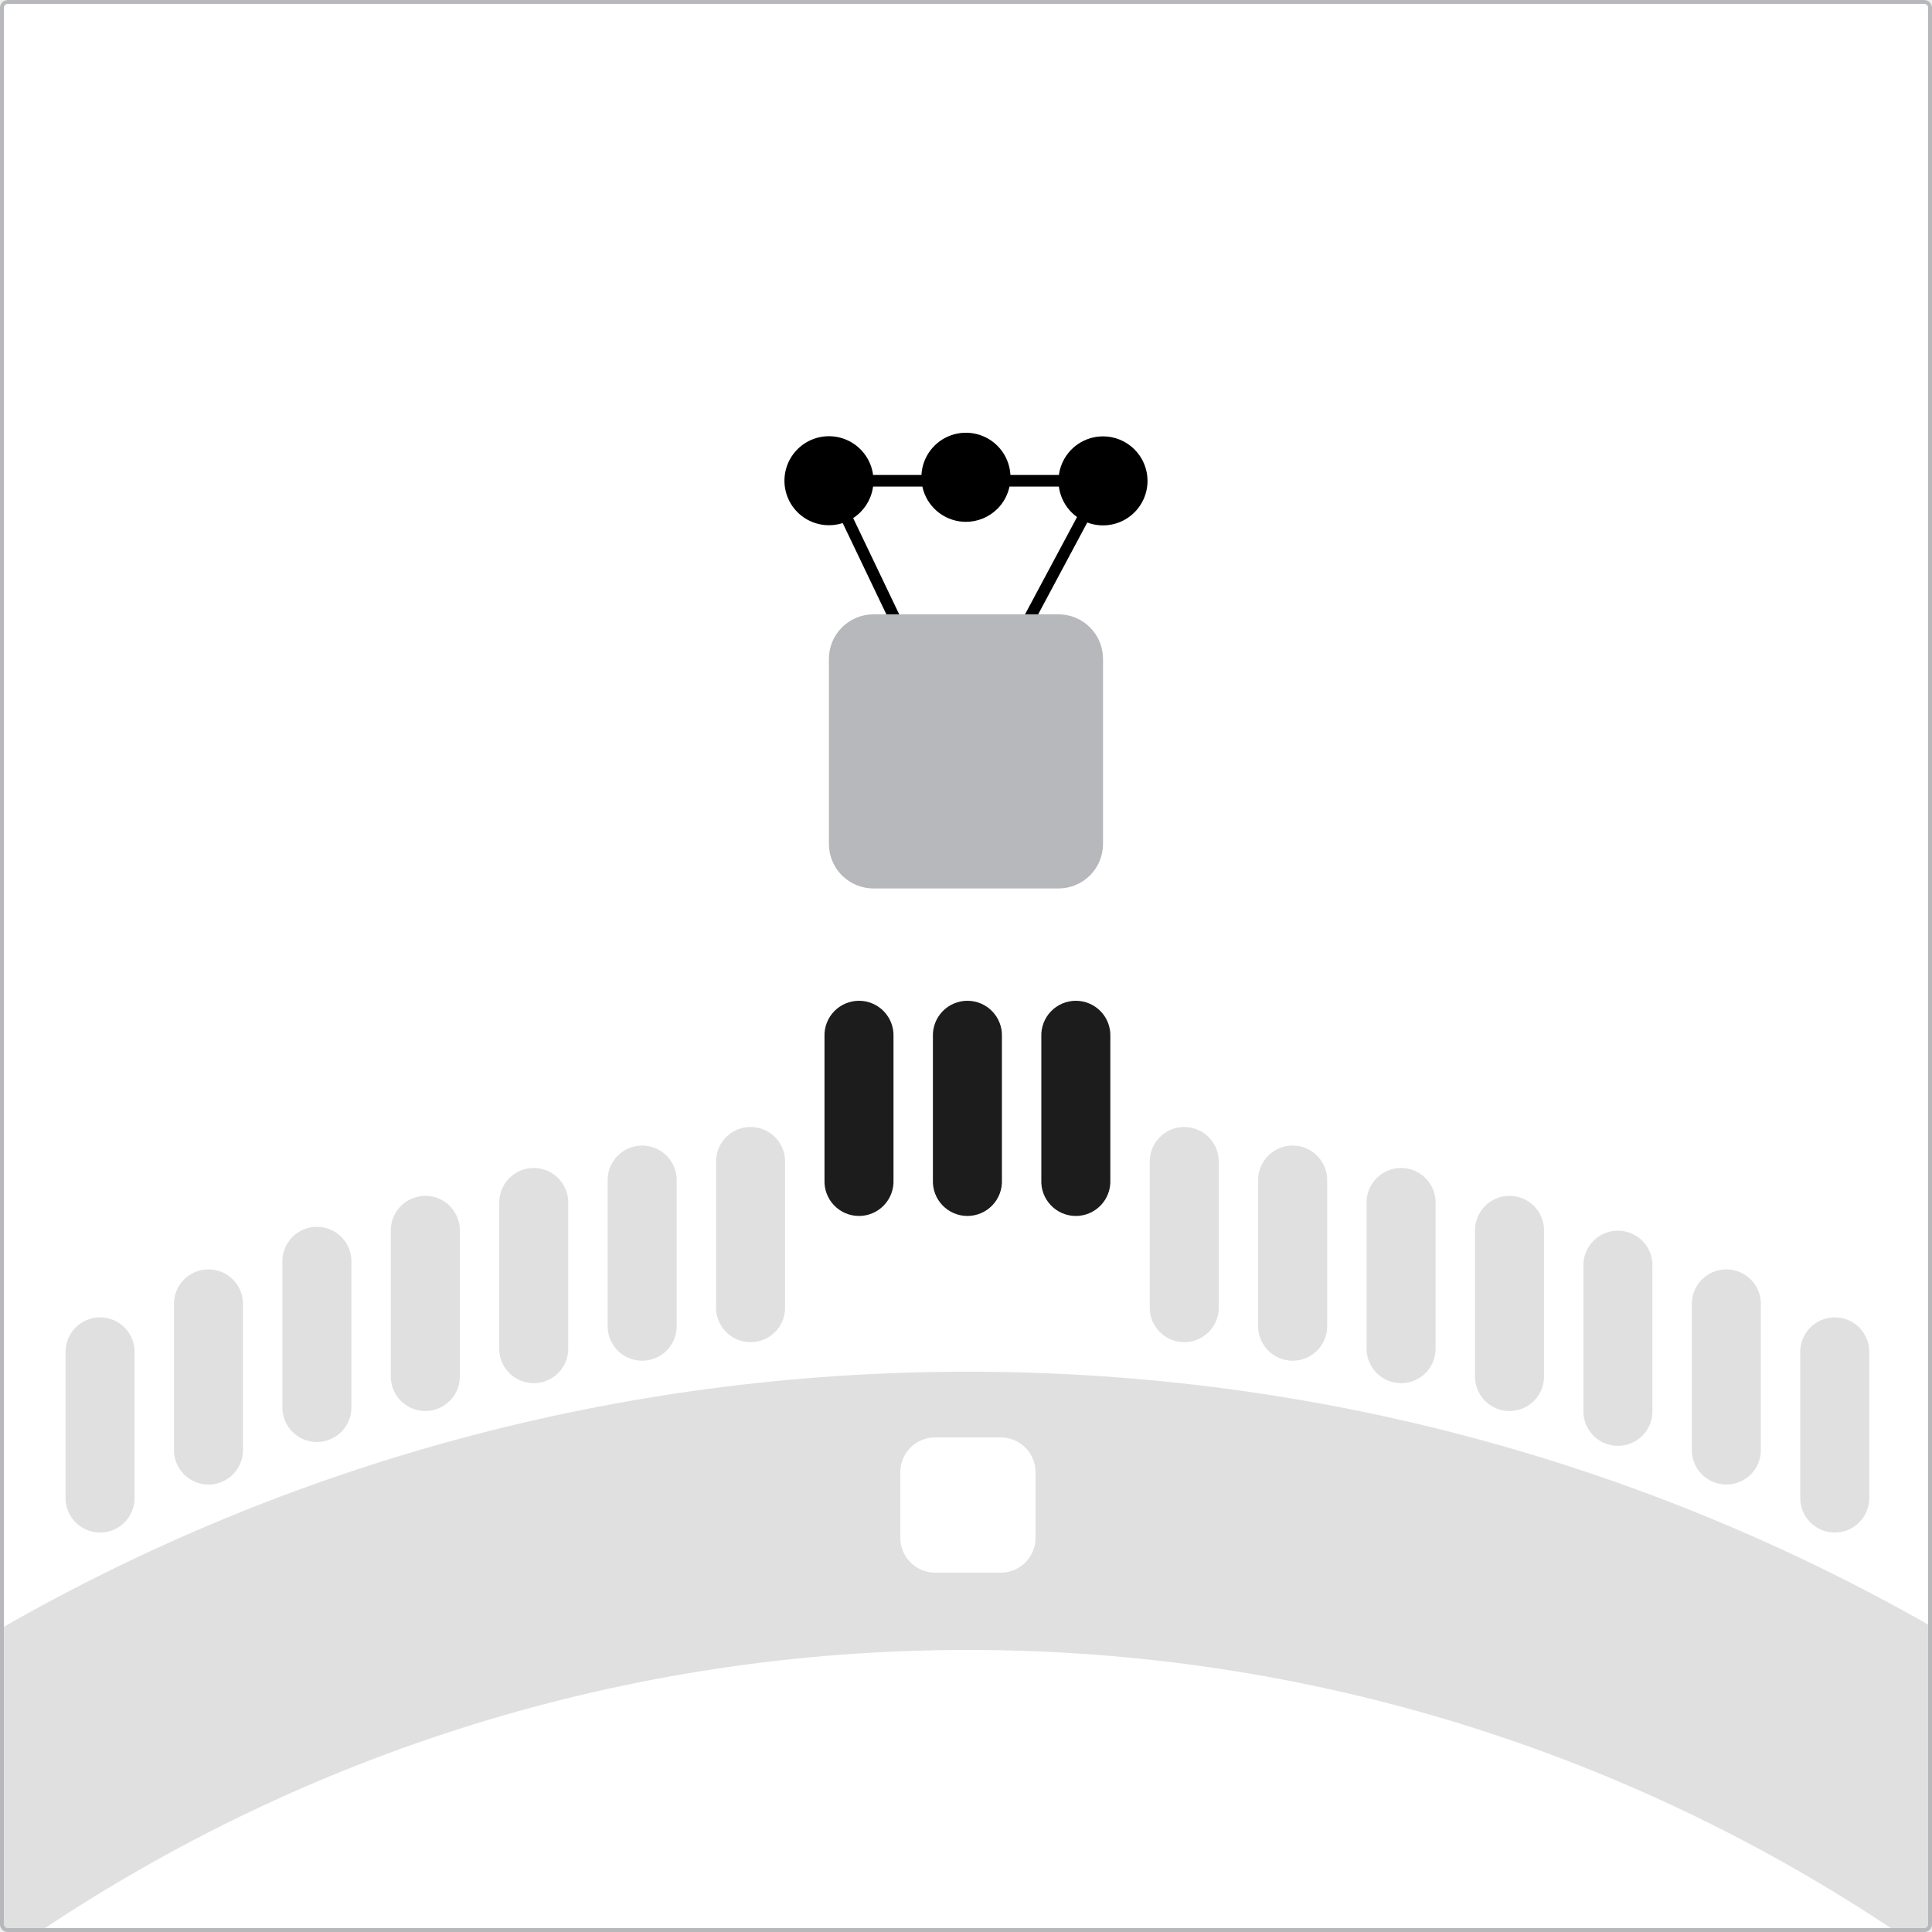
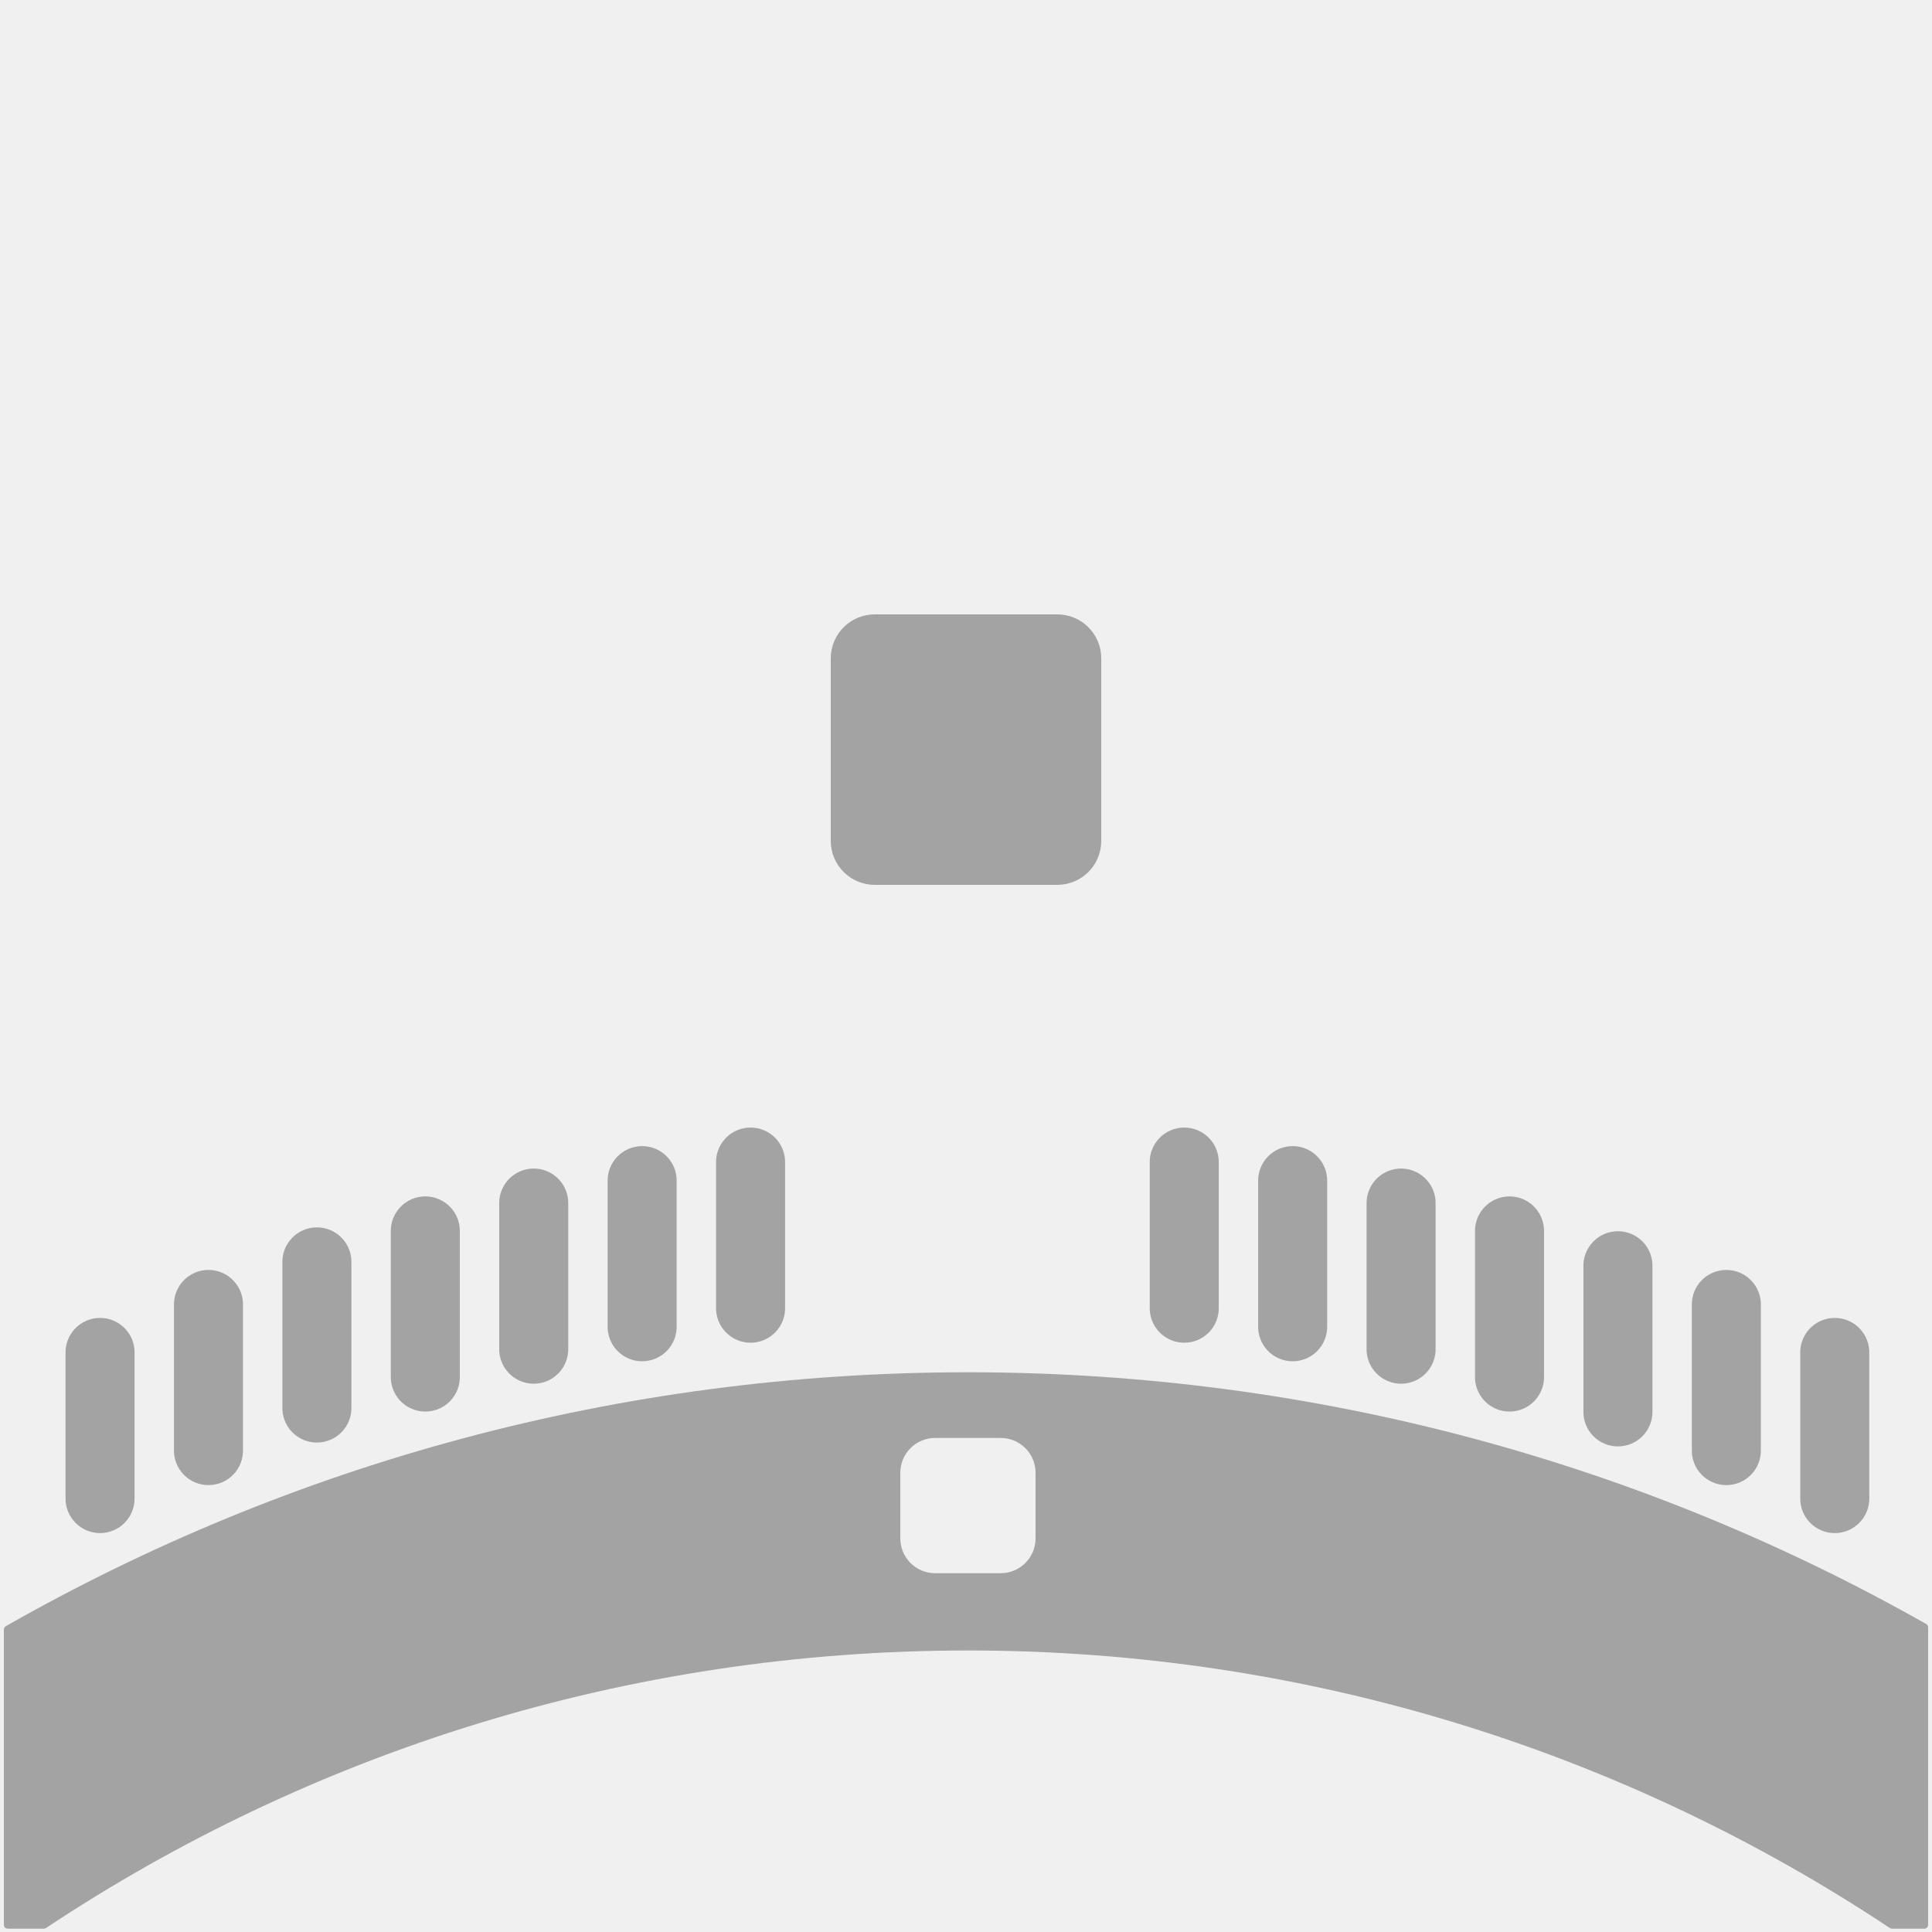
- <svg xmlns="http://www.w3.org/2000/svg" width="300" height="300" viewBox="0 0 500 500" fill="none">
-   <g clip-path="url(#clip0_1005_14396)">
-     <rect width="500" height="500" rx="2" fill="white" />
-     <path d="M213.952 264.764C213.525 265.889 213.329 267.088 213.377 268.291V305.398C213.329 306.601 213.525 307.801 213.952 308.926C214.379 310.051 215.029 311.078 215.863 311.945C216.697 312.813 217.698 313.503 218.805 313.975C219.912 314.446 221.103 314.689 222.306 314.689C223.51 314.689 224.701 314.446 225.808 313.975C226.915 313.503 227.916 312.813 228.75 311.945C229.583 311.078 230.233 310.051 230.661 308.926C231.088 307.801 231.284 306.601 231.236 305.398V268.291C231.284 267.088 231.088 265.889 230.661 264.764C230.233 263.639 229.583 262.612 228.75 261.744C227.916 260.876 226.915 260.186 225.808 259.715C224.701 259.243 223.51 259 222.306 259C221.103 259 219.912 259.243 218.805 259.715C217.698 260.186 216.697 260.876 215.863 261.744C215.029 262.612 214.379 263.639 213.952 264.764Z" fill="#1C1C1C" />
-     <path d="M241.435 268.291C241.388 267.088 241.583 265.889 242.011 264.764C242.438 263.639 243.088 262.612 243.922 261.744C244.756 260.876 245.756 260.186 246.863 259.715C247.971 259.243 249.162 259 250.365 259C251.568 259 252.759 259.243 253.866 259.715C254.974 260.186 255.974 260.876 256.808 261.744C257.642 262.612 258.292 263.639 258.719 264.764C259.147 265.889 259.342 267.088 259.295 268.291V305.398C259.342 306.601 259.147 307.801 258.719 308.926C258.292 310.051 257.642 311.078 256.808 311.945C255.974 312.813 254.974 313.503 253.866 313.975C252.759 314.446 251.568 314.689 250.365 314.689C249.162 314.689 247.971 314.446 246.863 313.975C245.756 313.503 244.756 312.813 243.922 311.945C243.088 311.078 242.438 310.051 242.011 308.926C241.583 307.801 241.388 306.601 241.435 305.398V268.291Z" fill="#1C1C1C" />
-     <path d="M269.494 268.291C269.446 267.088 269.642 265.889 270.069 264.764C270.497 263.639 271.147 262.612 271.981 261.744C272.815 260.876 273.815 260.186 274.922 259.715C276.029 259.243 277.22 259 278.424 259C279.627 259 280.818 259.243 281.925 259.715C283.033 260.186 284.033 260.876 284.867 261.744C285.701 262.612 286.351 263.639 286.778 264.764C287.205 265.889 287.401 267.088 287.354 268.291V305.398C287.401 306.601 287.205 307.801 286.778 308.926C286.351 310.051 285.701 311.078 284.867 311.945C284.033 312.813 283.033 313.503 281.925 313.975C280.818 314.446 279.627 314.689 278.424 314.689C277.22 314.689 276.029 314.446 274.922 313.975C273.815 313.503 272.815 312.813 271.981 311.945C271.147 311.078 270.497 310.051 270.069 308.926C269.642 307.801 269.446 306.601 269.494 305.398V268.291Z" fill="#1C1C1C" />
-     <path d="M185.893 297.426C185.466 298.551 185.27 299.751 185.318 300.953V338.061C185.27 339.263 185.466 340.463 185.893 341.588C186.32 342.713 186.97 343.74 187.804 344.607C188.638 345.475 189.639 346.165 190.746 346.637C191.853 347.108 193.044 347.351 194.248 347.351C195.451 347.351 196.642 347.108 197.749 346.637C198.856 346.165 199.857 345.475 200.691 344.607C201.525 343.74 202.175 342.713 202.602 341.588C203.029 340.463 203.225 339.263 203.177 338.061V300.953C203.225 299.751 203.029 298.551 202.602 297.426C202.175 296.301 201.525 295.274 200.691 294.406C199.857 293.539 198.856 292.848 197.749 292.377C196.642 291.905 195.451 291.662 194.248 291.662C193.044 291.662 191.853 291.905 190.746 292.377C189.639 292.848 188.638 293.539 187.804 294.406C186.97 295.274 186.32 296.301 185.893 297.426Z" fill="#E0E0E0" />
-     <path d="M297.553 300.953C297.505 299.751 297.701 298.551 298.128 297.426C298.555 296.301 299.206 295.274 300.039 294.406C300.873 293.539 301.874 292.848 302.981 292.377C304.088 291.905 305.279 291.662 306.483 291.662C307.686 291.662 308.877 291.905 309.984 292.377C311.091 292.848 312.092 293.539 312.926 294.406C313.76 295.274 314.41 296.301 314.837 297.426C315.264 298.551 315.46 299.751 315.412 300.953V338.061C315.46 339.263 315.264 340.463 314.837 341.588C314.41 342.713 313.76 343.74 312.926 344.607C312.092 345.475 311.091 346.165 309.984 346.637C308.877 347.108 307.686 347.351 306.483 347.351C305.279 347.351 304.088 347.108 302.981 346.637C301.874 346.165 300.873 345.475 300.039 344.607C299.206 343.74 298.555 342.713 298.128 341.588C297.701 340.463 297.505 339.263 297.553 338.061V300.953Z" fill="#E0E0E0" />
-     <path d="M325.612 305.759C325.564 304.556 325.76 303.357 326.187 302.232C326.614 301.107 327.264 300.08 328.098 299.212C328.932 298.344 329.932 297.654 331.04 297.183C332.147 296.711 333.338 296.468 334.541 296.468C335.745 296.468 336.936 296.711 338.043 297.183C339.15 297.654 340.151 298.344 340.984 299.212C341.818 300.08 342.468 301.107 342.896 302.232C343.323 303.357 343.519 304.556 343.471 305.759V342.867C343.519 344.069 343.323 345.269 342.896 346.394C342.468 347.519 341.818 348.546 340.984 349.413C340.151 350.281 339.15 350.971 338.043 351.443C336.936 351.914 335.745 352.157 334.541 352.157C333.338 352.157 332.147 351.914 331.04 351.443C329.932 350.971 328.932 350.281 328.098 349.413C327.264 348.546 326.614 347.519 326.187 346.394C325.76 345.269 325.564 344.069 325.612 342.867V305.759Z" fill="#E0E0E0" />
-     <path d="M157.259 305.759C157.211 304.556 157.407 303.357 157.834 302.232C158.262 301.107 158.912 300.08 159.746 299.212C160.579 298.344 161.58 297.654 162.687 297.183C163.794 296.711 164.985 296.468 166.189 296.468C167.392 296.468 168.583 296.711 169.69 297.183C170.797 297.654 171.798 298.344 172.632 299.212C173.466 300.08 174.116 301.107 174.543 302.232C174.97 303.357 175.166 304.556 175.118 305.759V342.867C175.166 344.069 174.97 345.269 174.543 346.394C174.116 347.519 173.466 348.546 172.632 349.413C171.798 350.281 170.797 350.971 169.69 351.443C168.583 351.914 167.392 352.157 166.189 352.157C164.985 352.157 163.794 351.914 162.687 351.443C161.58 350.971 160.579 350.281 159.746 349.413C158.912 348.546 158.262 347.519 157.834 346.394C157.407 345.269 157.211 344.069 157.259 342.867V305.759Z" fill="#E0E0E0" />
-     <path d="M466.481 346.693C466.053 347.818 465.858 349.018 465.905 350.221V387.328C465.858 388.531 466.053 389.73 466.481 390.855C466.908 391.98 467.558 393.007 468.392 393.875C469.226 394.743 470.226 395.433 471.334 395.905C472.441 396.376 473.632 396.619 474.835 396.619C476.039 396.619 477.23 396.376 478.337 395.905C479.444 395.433 480.444 394.743 481.278 393.875C482.112 393.007 482.762 391.98 483.19 390.855C483.617 389.73 483.813 388.531 483.765 387.328V350.221C483.813 349.018 483.617 347.818 483.19 346.693C482.762 345.569 482.112 344.541 481.278 343.674C480.444 342.806 479.444 342.116 478.337 341.644C477.23 341.173 476.039 340.93 474.835 340.93C473.632 340.93 472.441 341.173 471.334 341.644C470.226 342.116 469.226 342.806 468.392 343.674C467.558 344.541 466.908 345.569 466.481 346.693Z" fill="#E0E0E0" />
-     <path d="M437.847 337.803C437.799 336.601 437.995 335.401 438.422 334.276C438.849 333.151 439.499 332.124 440.333 331.256C441.167 330.389 442.168 329.698 443.275 329.227C444.382 328.755 445.573 328.512 446.776 328.512C447.98 328.512 449.171 328.755 450.278 329.227C451.385 329.698 452.386 330.389 453.22 331.256C454.053 332.124 454.703 333.151 455.131 334.276C455.558 335.401 455.754 336.601 455.706 337.803V374.911C455.754 376.113 455.558 377.313 455.131 378.438C454.703 379.563 454.053 380.59 453.22 381.457C452.386 382.325 451.385 383.015 450.278 383.487C449.171 383.958 447.98 384.201 446.776 384.201C445.573 384.201 444.382 383.958 443.275 383.487C442.168 383.015 441.167 382.325 440.333 381.457C439.499 380.59 438.849 379.563 438.422 378.438C437.995 377.313 437.799 376.113 437.847 374.911V337.803Z" fill="#E0E0E0" />
-     <path d="M410.363 324.261C409.936 325.386 409.74 326.586 409.788 327.788V364.896C409.74 366.098 409.936 367.298 410.363 368.423C410.79 369.548 411.44 370.575 412.274 371.443C413.108 372.31 414.109 373.001 415.216 373.472C416.323 373.944 417.514 374.187 418.717 374.187C419.921 374.187 421.112 373.944 422.219 373.472C423.326 373.001 424.327 372.31 425.161 371.443C425.995 370.575 426.645 369.548 427.072 368.423C427.499 367.298 427.695 366.098 427.647 364.896V327.788C427.695 326.586 427.499 325.386 427.072 324.261C426.645 323.136 425.995 322.109 425.161 321.241C424.327 320.374 423.326 319.684 422.219 319.212C421.112 318.741 419.921 318.497 418.717 318.497C417.514 318.497 416.323 318.741 415.216 319.212C414.109 319.684 413.108 320.374 412.274 321.241C411.44 322.109 410.79 323.136 410.363 324.261Z" fill="#E0E0E0" />
-     <path d="M381.729 318.774C381.682 317.571 381.877 316.371 382.304 315.246C382.732 314.121 383.382 313.094 384.216 312.227C385.05 311.359 386.05 310.669 387.157 310.197C388.265 309.726 389.456 309.483 390.659 309.483C391.862 309.483 393.053 309.726 394.16 310.197C395.268 310.669 396.268 311.359 397.102 312.227C397.936 313.094 398.586 314.121 399.013 315.246C399.441 316.371 399.636 317.571 399.589 318.774V355.881C399.636 357.084 399.441 358.283 399.013 359.408C398.586 360.533 397.936 361.56 397.102 362.428C396.268 363.296 395.268 363.986 394.16 364.457C393.053 364.929 391.862 365.172 390.659 365.172C389.456 365.172 388.265 364.929 387.157 364.457C386.05 363.986 385.05 363.296 384.216 362.428C383.382 361.56 382.732 360.533 382.304 359.408C381.877 358.283 381.682 357.084 381.729 355.881V318.774Z" fill="#E0E0E0" />
-     <path d="M354.246 308.038C353.818 309.163 353.623 310.362 353.67 311.565V348.672C353.623 349.875 353.818 351.075 354.246 352.2C354.673 353.325 355.323 354.352 356.157 355.219C356.991 356.087 357.991 356.777 359.099 357.249C360.206 357.72 361.397 357.963 362.6 357.963C363.803 357.963 364.994 357.72 366.102 357.249C367.209 356.777 368.209 356.087 369.043 355.219C369.877 354.352 370.527 353.325 370.954 352.2C371.382 351.075 371.577 349.875 371.53 348.672V311.565C371.577 310.362 371.382 309.163 370.954 308.038C370.527 306.913 369.877 305.886 369.043 305.018C368.209 304.15 367.209 303.46 366.102 302.989C364.994 302.517 363.803 302.274 362.6 302.274C361.397 302.274 360.206 302.517 359.099 302.989C357.991 303.46 356.991 304.15 356.157 305.018C355.323 305.886 354.673 306.913 354.246 308.038Z" fill="#E0E0E0" />
-     <path d="M129.2 311.565C129.152 310.362 129.348 309.163 129.775 308.038C130.203 306.913 130.853 305.886 131.687 305.018C132.521 304.15 133.521 303.46 134.628 302.989C135.735 302.517 136.926 302.274 138.13 302.274C139.333 302.274 140.524 302.517 141.631 302.989C142.739 303.46 143.739 304.15 144.573 305.018C145.407 305.886 146.057 306.913 146.484 308.038C146.912 309.163 147.107 310.362 147.06 311.565V348.672C147.107 349.875 146.912 351.075 146.484 352.2C146.057 353.325 145.407 354.352 144.573 355.219C143.739 356.087 142.739 356.777 141.631 357.249C140.524 357.72 139.333 357.963 138.13 357.963C136.926 357.963 135.735 357.72 134.628 357.249C133.521 356.777 132.521 356.087 131.687 355.219C130.853 354.352 130.203 353.325 129.775 352.2C129.348 351.075 129.152 349.875 129.2 348.672V311.565Z" fill="#E0E0E0" />
-     <path d="M101.717 315.246C101.289 316.371 101.094 317.571 101.141 318.774V355.881C101.094 357.084 101.289 358.283 101.717 359.408C102.144 360.533 102.794 361.56 103.628 362.428C104.462 363.296 105.462 363.986 106.569 364.457C107.677 364.929 108.868 365.172 110.071 365.172C111.274 365.172 112.465 364.929 113.573 364.457C114.68 363.986 115.68 363.296 116.514 362.428C117.348 361.56 117.998 360.533 118.425 359.408C118.853 358.283 119.048 357.084 119.001 355.881V318.774C119.048 317.571 118.853 316.371 118.425 315.246C117.998 314.121 117.348 313.094 116.514 312.227C115.68 311.359 114.68 310.669 113.573 310.197C112.465 309.726 111.274 309.483 110.071 309.483C108.868 309.483 107.677 309.726 106.569 310.197C105.462 310.669 104.462 311.359 103.628 312.227C102.794 313.094 102.144 314.121 101.717 315.246Z" fill="#E0E0E0" />
-     <path d="M73.083 326.788C73.035 325.586 73.231 324.386 73.658 323.261C74.085 322.136 74.735 321.109 75.569 320.241C76.403 319.374 77.404 318.684 78.511 318.212C79.618 317.741 80.809 317.497 82.012 317.497C83.216 317.497 84.407 317.741 85.514 318.212C86.621 318.684 87.622 319.374 88.456 320.241C89.29 321.109 89.939 322.136 90.367 323.261C90.794 324.386 90.99 325.586 90.942 326.788V363.896C90.99 365.098 90.794 366.298 90.367 367.423C89.939 368.548 89.29 369.575 88.456 370.443C87.622 371.31 86.621 372.001 85.514 372.472C84.407 372.944 83.216 373.187 82.012 373.187C80.809 373.187 79.618 372.944 78.511 372.472C77.404 372.001 76.403 371.31 75.569 370.443C74.735 369.575 74.085 368.548 73.658 367.423C73.231 366.298 73.035 365.098 73.083 363.896V326.788Z" fill="#E0E0E0" />
-     <path d="M45.599 334.276C45.172 335.401 44.976 336.601 45.024 337.803V374.911C44.976 376.113 45.172 377.313 45.599 378.438C46.026 379.563 46.676 380.59 47.51 381.457C48.344 382.325 49.345 383.015 50.452 383.487C51.559 383.958 52.75 384.201 53.954 384.201C55.157 384.201 56.348 383.958 57.455 383.487C58.562 383.015 59.563 382.325 60.397 381.457C61.231 380.59 61.881 379.563 62.308 378.438C62.735 377.313 62.931 376.113 62.883 374.911V337.803C62.931 336.601 62.735 335.401 62.308 334.276C61.881 333.151 61.231 332.124 60.397 331.256C59.563 330.389 58.562 329.698 57.455 329.227C56.348 328.755 55.157 328.512 53.954 328.512C52.75 328.512 51.559 328.755 50.452 329.227C49.345 329.698 48.344 330.389 47.51 331.256C46.676 332.124 46.026 333.151 45.599 334.276Z" fill="#E0E0E0" />
-     <path d="M16.965 350.221C16.917 349.018 17.113 347.818 17.54 346.693C17.968 345.569 18.618 344.541 19.452 343.674C20.285 342.806 21.286 342.116 22.393 341.644C23.5 341.173 24.691 340.93 25.895 340.93C27.098 340.93 28.289 341.173 29.396 341.644C30.503 342.116 31.504 342.806 32.338 343.674C33.172 344.541 33.822 345.569 34.249 346.693C34.676 347.818 34.872 349.018 34.824 350.221V387.328C34.872 388.531 34.676 389.73 34.249 390.855C33.822 391.98 33.172 393.007 32.338 393.875C31.504 394.743 30.503 395.433 29.396 395.905C28.289 396.376 27.098 396.619 25.895 396.619C24.691 396.619 23.5 396.376 22.393 395.905C21.286 395.433 20.285 394.743 19.452 393.875C18.618 393.007 17.968 391.98 17.54 390.855C17.113 389.73 16.917 388.531 16.965 387.328V350.221Z" fill="#E0E0E0" />
-     <path fill-rule="evenodd" clip-rule="evenodd" d="M500 421.001C426.449 379.001 341.277 355 250.5 355C159.311 355 73.778 379.22 0 421.574V500H10.146C78.832 453.9 161.516 427 250.5 427C339.484 427 422.168 453.9 490.854 500H500V421.001ZM233 381C233 376.029 237.029 372 242 372H259C263.971 372 268 376.029 268 381V398C268 402.971 263.971 407 259 407H242C237.029 407 233 402.971 233 398V381Z" fill="#E0E0E0" />
-     <path fill-rule="evenodd" clip-rule="evenodd" d="M274.042 122.92H261.494C261.387 120.853 260.724 118.849 259.571 117.121C258.305 115.223 256.504 113.743 254.397 112.87C252.29 111.996 249.971 111.766 247.733 112.211C245.495 112.656 243.44 113.754 241.827 115.367C240.214 116.98 239.116 119.036 238.671 121.273C238.563 121.819 238.494 122.369 238.466 122.92H225.953C225.725 121.17 225.097 119.489 224.109 118.011C222.844 116.117 221.045 114.64 218.941 113.768C216.836 112.896 214.521 112.667 212.286 113.111C210.052 113.554 207.999 114.65 206.388 116.261C204.776 117.871 203.678 119.922 203.233 122.156C202.787 124.39 203.014 126.706 203.884 128.812C204.754 130.917 206.229 132.717 208.123 133.984C210.016 135.251 212.242 135.928 214.52 135.93C215.735 135.931 216.94 135.74 218.091 135.366L247.935 197.781L281.384 135.225C281.975 135.449 282.587 135.624 283.213 135.749C285.447 136.193 287.763 135.965 289.868 135.093C291.973 134.221 293.773 132.745 295.038 130.85C296.304 128.956 296.98 126.728 296.98 124.45C296.98 121.395 295.766 118.465 293.606 116.304C291.445 114.144 288.515 112.93 285.46 112.93C283.182 112.93 280.954 113.606 279.06 114.871C277.165 116.137 275.689 117.936 274.817 120.041C274.433 120.968 274.174 121.936 274.042 122.92ZM249.99 135.05C247.709 135.052 245.478 134.377 243.58 133.111C241.683 131.845 240.203 130.044 239.33 127.937C239.058 127.282 238.849 126.607 238.702 125.92H225.951C225.819 126.915 225.558 127.89 225.172 128.821C224.593 130.219 223.743 131.49 222.672 132.559C222.101 133.13 221.473 133.638 220.799 134.075L248.085 191.139L278.74 133.807C278.235 133.444 277.758 133.039 277.314 132.596C275.703 130.985 274.606 128.932 274.161 126.697C274.11 126.439 274.068 126.18 274.034 125.92H261.259C260.8 128.084 259.724 130.088 258.136 131.676C255.975 133.836 253.045 135.05 249.99 135.05Z" fill="black" />
-     <path d="M214.52 170.51V218.41C214.523 221.466 215.739 224.396 217.901 226.556C220.063 228.717 222.994 229.93 226.05 229.93H273.94C276.995 229.93 279.925 228.716 282.086 226.556C284.246 224.395 285.46 221.465 285.46 218.41V170.51C285.46 167.455 284.246 164.525 282.086 162.364C279.925 160.204 276.995 158.99 273.94 158.99H226.05C222.994 158.99 220.063 160.203 217.901 162.364C215.739 164.524 214.523 167.454 214.52 170.51Z" fill="#B7B8BB" />
-   </g>
-   <rect x="0.5" y="0.5" width="499" height="499" rx="1.5" stroke="#B7B8BB" />
-   <defs>
-     <clipPath id="clip0_1005_14396">
-       <rect width="500" height="500" rx="2" fill="white" />
-     </clipPath>
-   </defs>
+ <svg xmlns="http://www.w3.org/2000/svg" width="500" height="500" viewBox="0 0 500 500" fill="none">
+   <path d="M215 217.633V170.367C215.003 167.352 216.202 164.46 218.336 162.329C220.469 160.197 223.362 159 226.377 159H273.633C276.647 159 279.539 160.198 281.671 162.329C283.802 164.461 285 167.353 285 170.367V217.633C285 220.647 283.802 223.539 281.671 225.671C279.539 227.802 276.647 229 273.633 229H226.377C223.362 229 220.469 227.803 218.336 225.671C216.202 223.54 215.003 220.648 215 217.633Z" fill="#828282" fill-opacity="0.7" />
+   <path d="M185.893 297.57C185.466 298.695 185.27 299.894 185.318 301.097V338.204C185.27 339.407 185.466 340.607 185.893 341.732C186.32 342.856 186.97 343.884 187.804 344.751C188.638 345.619 189.639 346.309 190.746 346.781C191.853 347.252 193.044 347.495 194.248 347.495C195.451 347.495 196.642 347.252 197.749 346.781C198.856 346.309 199.857 345.619 200.691 344.751C201.525 343.884 202.175 342.856 202.602 341.732C203.029 340.607 203.225 339.407 203.177 338.204V301.097C203.225 299.894 203.029 298.695 202.602 297.57C202.175 296.445 201.525 295.417 200.691 294.55C199.857 293.682 198.856 292.992 197.749 292.52C196.642 292.049 195.451 291.806 194.248 291.806C193.044 291.806 191.853 292.049 190.746 292.52C189.639 292.992 188.638 293.682 187.804 294.55C186.97 295.417 186.32 296.445 185.893 297.57Z" fill="#828282" fill-opacity="0.7" />
+   <path d="M298.128 297.57C297.701 298.695 297.505 299.894 297.553 301.097V338.204C297.505 339.407 297.701 340.607 298.128 341.732C298.555 342.856 299.206 343.884 300.039 344.751C300.873 345.619 301.874 346.309 302.981 346.781C304.088 347.252 305.279 347.495 306.483 347.495C307.686 347.495 308.877 347.252 309.984 346.781C311.091 346.309 312.092 345.619 312.926 344.751C313.76 343.884 314.41 342.856 314.837 341.732C315.264 340.607 315.46 339.407 315.412 338.204V301.097C315.46 299.894 315.264 298.695 314.837 297.57C314.41 296.445 313.76 295.417 312.926 294.55C312.092 293.682 311.091 292.992 309.984 292.52C308.877 292.049 307.686 291.806 306.483 291.806C305.279 291.806 304.088 292.049 302.981 292.52C301.874 292.992 300.873 293.682 300.039 294.55C299.206 295.417 298.555 296.445 298.128 297.57Z" fill="#828282" fill-opacity="0.7" />
+   <path d="M325.612 305.903C325.564 304.7 325.76 303.5 326.187 302.375C326.614 301.25 327.264 300.223 328.098 299.356C328.932 298.488 329.932 297.798 331.04 297.326C332.147 296.855 333.338 296.612 334.541 296.612C335.745 296.612 336.936 296.855 338.043 297.326C339.15 297.798 340.151 298.488 340.984 299.356C341.818 300.223 342.468 301.25 342.896 302.375C343.323 303.5 343.519 304.7 343.471 305.903V343.01C343.519 344.213 343.323 345.412 342.896 346.537C342.468 347.662 341.818 348.689 340.984 349.557C340.151 350.425 339.15 351.115 338.043 351.586C336.936 352.058 335.745 352.301 334.541 352.301C333.338 352.301 332.147 352.058 331.04 351.586C329.932 351.115 328.932 350.425 328.098 349.557C327.264 348.689 326.614 347.662 326.187 346.537C325.76 345.412 325.564 344.213 325.612 343.01V305.903Z" fill="#828282" fill-opacity="0.7" />
+   <path d="M157.259 305.903C157.211 304.7 157.407 303.5 157.834 302.375C158.262 301.25 158.912 300.223 159.746 299.356C160.579 298.488 161.58 297.798 162.687 297.326C163.794 296.855 164.985 296.612 166.189 296.612C167.392 296.612 168.583 296.855 169.69 297.326C170.797 297.798 171.798 298.488 172.632 299.356C173.466 300.223 174.116 301.25 174.543 302.375C174.97 303.5 175.166 304.7 175.118 305.903V343.01C175.166 344.213 174.97 345.412 174.543 346.537C174.116 347.662 173.466 348.689 172.632 349.557C171.798 350.425 170.797 351.115 169.69 351.586C168.583 352.058 167.392 352.301 166.189 352.301C164.985 352.301 163.794 352.058 162.687 351.586C161.58 351.115 160.579 350.425 159.746 349.557C158.912 348.689 158.262 347.662 157.834 346.537C157.407 345.412 157.211 344.213 157.259 343.01V305.903Z" fill="#828282" fill-opacity="0.7" />
+   <path d="M466.481 346.837C466.053 347.962 465.858 349.162 465.905 350.364V387.472C465.858 388.674 466.053 389.874 466.481 390.999C466.908 392.124 467.558 393.151 468.392 394.019C469.226 394.886 470.226 395.577 471.334 396.048C472.441 396.52 473.632 396.763 474.835 396.763C476.039 396.763 477.23 396.52 478.337 396.048C479.444 395.577 480.444 394.886 481.278 394.019C482.112 393.151 482.762 392.124 483.19 390.999C483.617 389.874 483.813 388.674 483.765 387.472V350.364C483.813 349.162 483.617 347.962 483.19 346.837C482.762 345.712 482.112 344.685 481.278 343.817C480.444 342.95 479.444 342.26 478.337 341.788C477.23 341.317 476.039 341.074 474.835 341.074C473.632 341.074 472.441 341.317 471.334 341.788C470.226 342.26 469.226 342.95 468.392 343.817C467.558 344.685 466.908 345.712 466.481 346.837Z" fill="#828282" fill-opacity="0.7" />
+   <path d="M437.847 337.947C437.799 336.744 437.995 335.544 438.422 334.42C438.849 333.295 439.499 332.267 440.333 331.4C441.167 330.532 442.168 329.842 443.275 329.37C444.382 328.899 445.573 328.656 446.776 328.656C447.98 328.656 449.171 328.899 450.278 329.37C451.385 329.842 452.386 330.532 453.22 331.4C454.053 332.267 454.703 333.295 455.131 334.42C455.558 335.544 455.754 336.744 455.706 337.947V375.054C455.754 376.257 455.558 377.456 455.131 378.581C454.703 379.706 454.053 380.734 453.22 381.601C452.386 382.469 451.385 383.159 450.278 383.631C449.171 384.102 447.98 384.345 446.776 384.345C445.573 384.345 444.382 384.102 443.275 383.631C442.168 383.159 441.167 382.469 440.333 381.601C439.499 380.734 438.849 379.706 438.422 378.581C437.995 377.456 437.799 376.257 437.847 375.054V337.947Z" fill="#828282" fill-opacity="0.7" />
+   <path d="M410.363 324.405C409.936 325.53 409.74 326.729 409.788 327.932V365.04C409.74 366.242 409.936 367.442 410.363 368.567C410.79 369.692 411.44 370.719 412.274 371.586C413.108 372.454 414.109 373.144 415.216 373.616C416.323 374.087 417.514 374.33 418.717 374.33C419.921 374.33 421.112 374.087 422.219 373.616C423.326 373.144 424.327 372.454 425.161 371.586C425.995 370.719 426.645 369.692 427.072 368.567C427.499 367.442 427.695 366.242 427.647 365.04V327.932C427.695 326.729 427.499 325.53 427.072 324.405C426.645 323.28 425.995 322.253 425.161 321.385C424.327 320.518 423.326 319.827 422.219 319.356C421.112 318.884 419.921 318.641 418.717 318.641C417.514 318.641 416.323 318.884 415.216 319.356C414.109 319.827 413.108 320.518 412.274 321.385C411.44 322.253 410.79 323.28 410.363 324.405Z" fill="#828282" fill-opacity="0.7" />
+   <path d="M381.729 318.917C381.682 317.715 381.877 316.515 382.304 315.39C382.732 314.265 383.382 313.238 384.216 312.37C385.05 311.503 386.05 310.813 387.157 310.341C388.265 309.87 389.456 309.626 390.659 309.626C391.862 309.626 393.053 309.87 394.16 310.341C395.268 310.813 396.268 311.503 397.102 312.37C397.936 313.238 398.586 314.265 399.013 315.39C399.441 316.515 399.636 317.715 399.589 318.917V356.025C399.636 357.227 399.441 358.427 399.013 359.552C398.586 360.677 397.936 361.704 397.102 362.572C396.268 363.439 395.268 364.13 394.16 364.601C393.053 365.073 391.862 365.316 390.659 365.316C389.456 365.316 388.265 365.073 387.157 364.601C386.05 364.13 385.05 363.439 384.216 362.572C383.382 361.704 382.732 360.677 382.304 359.552C381.877 358.427 381.682 357.227 381.729 356.025V318.917Z" fill="#828282" fill-opacity="0.7" />
+   <path d="M354.246 308.181C353.818 309.306 353.623 310.506 353.67 311.708V348.816C353.623 350.019 353.818 351.218 354.246 352.343C354.673 353.468 355.323 354.495 356.157 355.363C356.991 356.231 357.991 356.921 359.099 357.392C360.206 357.864 361.397 358.107 362.6 358.107C363.803 358.107 364.994 357.864 366.102 357.392C367.209 356.921 368.209 356.231 369.043 355.363C369.877 354.495 370.527 353.468 370.954 352.343C371.382 351.218 371.577 350.019 371.53 348.816V311.708C371.577 310.506 371.382 309.306 370.954 308.181C370.527 307.056 369.877 306.029 369.043 305.162C368.209 304.294 367.209 303.604 366.102 303.132C364.994 302.661 363.803 302.418 362.6 302.418C361.397 302.418 360.206 302.661 359.099 303.132C357.991 303.604 356.991 304.294 356.157 305.162C355.323 306.029 354.673 307.056 354.246 308.181Z" fill="#828282" fill-opacity="0.7" />
+   <path d="M129.2 311.708C129.152 310.506 129.348 309.306 129.775 308.181C130.203 307.056 130.853 306.029 131.687 305.162C132.521 304.294 133.521 303.604 134.628 303.132C135.735 302.661 136.926 302.418 138.13 302.418C139.333 302.418 140.524 302.661 141.631 303.132C142.739 303.604 143.739 304.294 144.573 305.162C145.407 306.029 146.057 307.056 146.484 308.181C146.912 309.306 147.107 310.506 147.06 311.708V348.816C147.107 350.019 146.912 351.218 146.484 352.343C146.057 353.468 145.407 354.495 144.573 355.363C143.739 356.231 142.739 356.921 141.631 357.392C140.524 357.864 139.333 358.107 138.13 358.107C136.926 358.107 135.735 357.864 134.628 357.392C133.521 356.921 132.521 356.231 131.687 355.363C130.853 354.495 130.203 353.468 129.775 352.343C129.348 351.218 129.152 350.019 129.2 348.816V311.708Z" fill="#828282" fill-opacity="0.7" />
+   <path d="M101.717 315.39C101.289 316.515 101.094 317.715 101.141 318.917V356.025C101.094 357.227 101.289 358.427 101.717 359.552C102.144 360.677 102.794 361.704 103.628 362.572C104.462 363.439 105.462 364.13 106.569 364.601C107.677 365.073 108.868 365.316 110.071 365.316C111.274 365.316 112.465 365.073 113.573 364.601C114.68 364.13 115.68 363.439 116.514 362.572C117.348 361.704 117.998 360.677 118.425 359.552C118.853 358.427 119.048 357.227 119.001 356.025V318.917C119.048 317.715 118.853 316.515 118.425 315.39C117.998 314.265 117.348 313.238 116.514 312.37C115.68 311.503 114.68 310.813 113.573 310.341C112.465 309.87 111.274 309.626 110.071 309.626C108.868 309.626 107.677 309.87 106.569 310.341C105.462 310.813 104.462 311.503 103.628 312.37C102.794 313.238 102.144 314.265 101.717 315.39Z" fill="#828282" fill-opacity="0.7" />
+   <path d="M73.083 326.932C73.035 325.729 73.231 324.53 73.658 323.405C74.085 322.28 74.735 321.253 75.569 320.385C76.403 319.518 77.404 318.827 78.511 318.356C79.618 317.884 80.809 317.641 82.012 317.641C83.216 317.641 84.407 317.884 85.514 318.356C86.621 318.827 87.622 319.518 88.456 320.385C89.29 321.253 89.939 322.28 90.367 323.405C90.794 324.53 90.99 325.729 90.942 326.932V364.04C90.99 365.242 90.794 366.442 90.367 367.567C89.939 368.692 89.29 369.719 88.456 370.586C87.622 371.454 86.621 372.144 85.514 372.616C84.407 373.087 83.216 373.33 82.012 373.33C80.809 373.33 79.618 373.087 78.511 372.616C77.404 372.144 76.403 371.454 75.569 370.586C74.735 369.719 74.085 368.692 73.658 367.567C73.231 366.442 73.035 365.242 73.083 364.04V326.932Z" fill="#828282" fill-opacity="0.7" />
+   <path d="M45.599 334.42C45.172 335.544 44.976 336.744 45.024 337.947V375.054C44.976 376.257 45.172 377.456 45.599 378.581C46.026 379.706 46.676 380.734 47.51 381.601C48.344 382.469 49.345 383.159 50.452 383.631C51.559 384.102 52.75 384.345 53.954 384.345C55.157 384.345 56.348 384.102 57.455 383.631C58.562 383.159 59.563 382.469 60.397 381.601C61.231 380.734 61.881 379.706 62.308 378.581C62.735 377.456 62.931 376.257 62.883 375.054V337.947C62.931 336.744 62.735 335.544 62.308 334.42C61.881 333.295 61.231 332.267 60.397 331.4C59.563 330.532 58.562 329.842 57.455 329.37C56.348 328.899 55.157 328.656 53.954 328.656C52.75 328.656 51.559 328.899 50.452 329.37C49.345 329.842 48.344 330.532 47.51 331.4C46.676 332.267 46.026 333.295 45.599 334.42Z" fill="#828282" fill-opacity="0.7" />
+   <path d="M16.965 350.364C16.917 349.162 17.113 347.962 17.54 346.837C17.968 345.712 18.618 344.685 19.452 343.817C20.285 342.95 21.286 342.26 22.393 341.788C23.5 341.317 24.691 341.074 25.895 341.074C27.098 341.074 28.289 341.317 29.396 341.788C30.503 342.26 31.504 342.95 32.338 343.817C33.172 344.685 33.822 345.712 34.249 346.837C34.676 347.962 34.872 349.162 34.824 350.364V387.472C34.872 388.674 34.676 389.874 34.249 390.999C33.822 392.124 33.172 393.151 32.338 394.019C31.504 394.886 30.503 395.577 29.396 396.048C28.289 396.52 27.098 396.763 25.895 396.763C24.691 396.763 23.5 396.52 22.393 396.048C21.286 395.577 20.285 394.886 19.452 394.019C18.618 393.151 17.968 392.124 17.54 390.999C17.113 389.874 16.917 388.674 16.965 387.472V350.364Z" fill="#828282" fill-opacity="0.7" />
+   <path fill-rule="evenodd" clip-rule="evenodd" d="M498.494 420.288C498.807 420.466 499 420.798 499 421.158V498.144C499 498.696 498.552 499.144 498 499.144H489.659C489.462 499.144 489.27 499.085 489.106 498.976C420.767 453.59 338.73 427.144 250.5 427.144C162.27 427.144 80.233 453.59 11.894 498.976C11.73 499.085 11.538 499.144 11.341 499.144H2C1.448 499.144 1 498.696 1 498.144V421.725C1 421.367 1.192 421.035 1.504 420.857C74.94 379.036 159.93 355.144 250.5 355.144C340.658 355.144 425.287 378.819 498.494 420.288ZM233 381.144C233 376.173 237.029 372.144 242 372.144H259C263.971 372.144 268 376.173 268 381.144V398.144C268 403.114 263.971 407.144 259 407.144H242C237.029 407.144 233 403.114 233 398.144V381.144Z" fill="#828282" fill-opacity="0.7" />
+   <path d="M219.834 122C218.882 116.325 213.946 112 208 112C201.373 112 196 117.373 196 124C196 130.627 201.373 136 208 136C209.517 136 210.968 135.719 212.304 135.205L226.38 159H231.028L215.746 133.166C217.865 131.373 219.355 128.858 219.834 126H238.166C239.118 131.675 244.054 136 250 136C255.946 136 260.882 131.675 261.834 126H280.166C280.645 128.858 282.135 131.373 284.254 133.166L268.972 159H273.619L287.695 135.205C289.032 135.718 290.483 136 292 136C298.627 136 304 130.627 304 124C304 117.373 298.627 112 292 112C286.054 112 281.118 116.325 280.166 122H261.834C260.882 116.325 255.946 112 250 112C244.054 112 239.118 116.325 238.166 122H219.834Z" />
+   <path d="M213.007 268.291C212.959 267.088 213.155 265.889 213.582 264.764C214.01 263.639 214.66 262.612 215.494 261.744C216.327 260.876 217.328 260.186 218.435 259.715C219.542 259.243 220.733 259 221.937 259C223.14 259 224.331 259.243 225.438 259.715C226.545 260.186 227.546 260.876 228.38 261.744C229.214 262.612 229.864 263.639 230.291 264.764C230.718 265.889 230.914 267.088 230.866 268.291V305.398C230.914 306.601 230.718 307.801 230.291 308.926C229.864 310.051 229.214 311.078 228.38 311.945C227.546 312.813 226.545 313.503 225.438 313.975C224.331 314.446 223.14 314.689 221.937 314.689C220.733 314.689 219.542 314.446 218.435 313.975C217.328 313.503 216.327 312.813 215.494 311.945C214.66 311.078 214.01 310.051 213.582 308.926C213.155 307.801 212.959 306.601 213.007 305.398V268.291Z" />
+   <path d="M241.641 264.764C241.214 265.889 241.018 267.088 241.066 268.291V305.398C241.018 306.601 241.214 307.801 241.641 308.926C242.068 310.051 242.718 311.078 243.552 311.945C244.386 312.813 245.387 313.503 246.494 313.975C247.601 314.446 248.792 314.689 249.995 314.689C251.199 314.689 252.39 314.446 253.497 313.975C254.604 313.503 255.605 312.813 256.439 311.945C257.272 311.078 257.922 310.051 258.35 308.926C258.777 307.801 258.973 306.601 258.925 305.398V268.291C258.973 267.088 258.777 265.889 258.35 264.764C257.922 263.639 257.272 262.612 256.439 261.744C255.605 260.876 254.604 260.186 253.497 259.715C252.39 259.243 251.199 259 249.995 259C248.792 259 247.601 259.243 246.494 259.715C245.387 260.186 244.386 260.876 243.552 261.744C242.718 262.612 242.068 263.639 241.641 264.764Z" />
+   <path d="M269.7 264.764C269.272 265.889 269.077 267.088 269.124 268.291V305.398C269.077 306.601 269.272 307.801 269.7 308.926C270.127 310.051 270.777 311.078 271.611 311.945C272.445 312.813 273.445 313.503 274.553 313.975C275.66 314.446 276.851 314.689 278.054 314.689C279.258 314.689 280.449 314.446 281.556 313.975C282.663 313.503 283.663 312.813 284.497 311.945C285.331 311.078 285.981 310.051 286.409 308.926C286.836 307.801 287.032 306.601 286.984 305.398V268.291C287.032 267.088 286.836 265.889 286.409 264.764C285.981 263.639 285.331 262.612 284.497 261.744C283.663 260.876 282.663 260.186 281.556 259.715C280.449 259.243 279.258 259 278.054 259C276.851 259 275.66 259.243 274.553 259.715C273.445 260.186 272.445 260.876 271.611 261.744C270.777 262.612 270.127 263.639 269.7 264.764Z" />
</svg>
